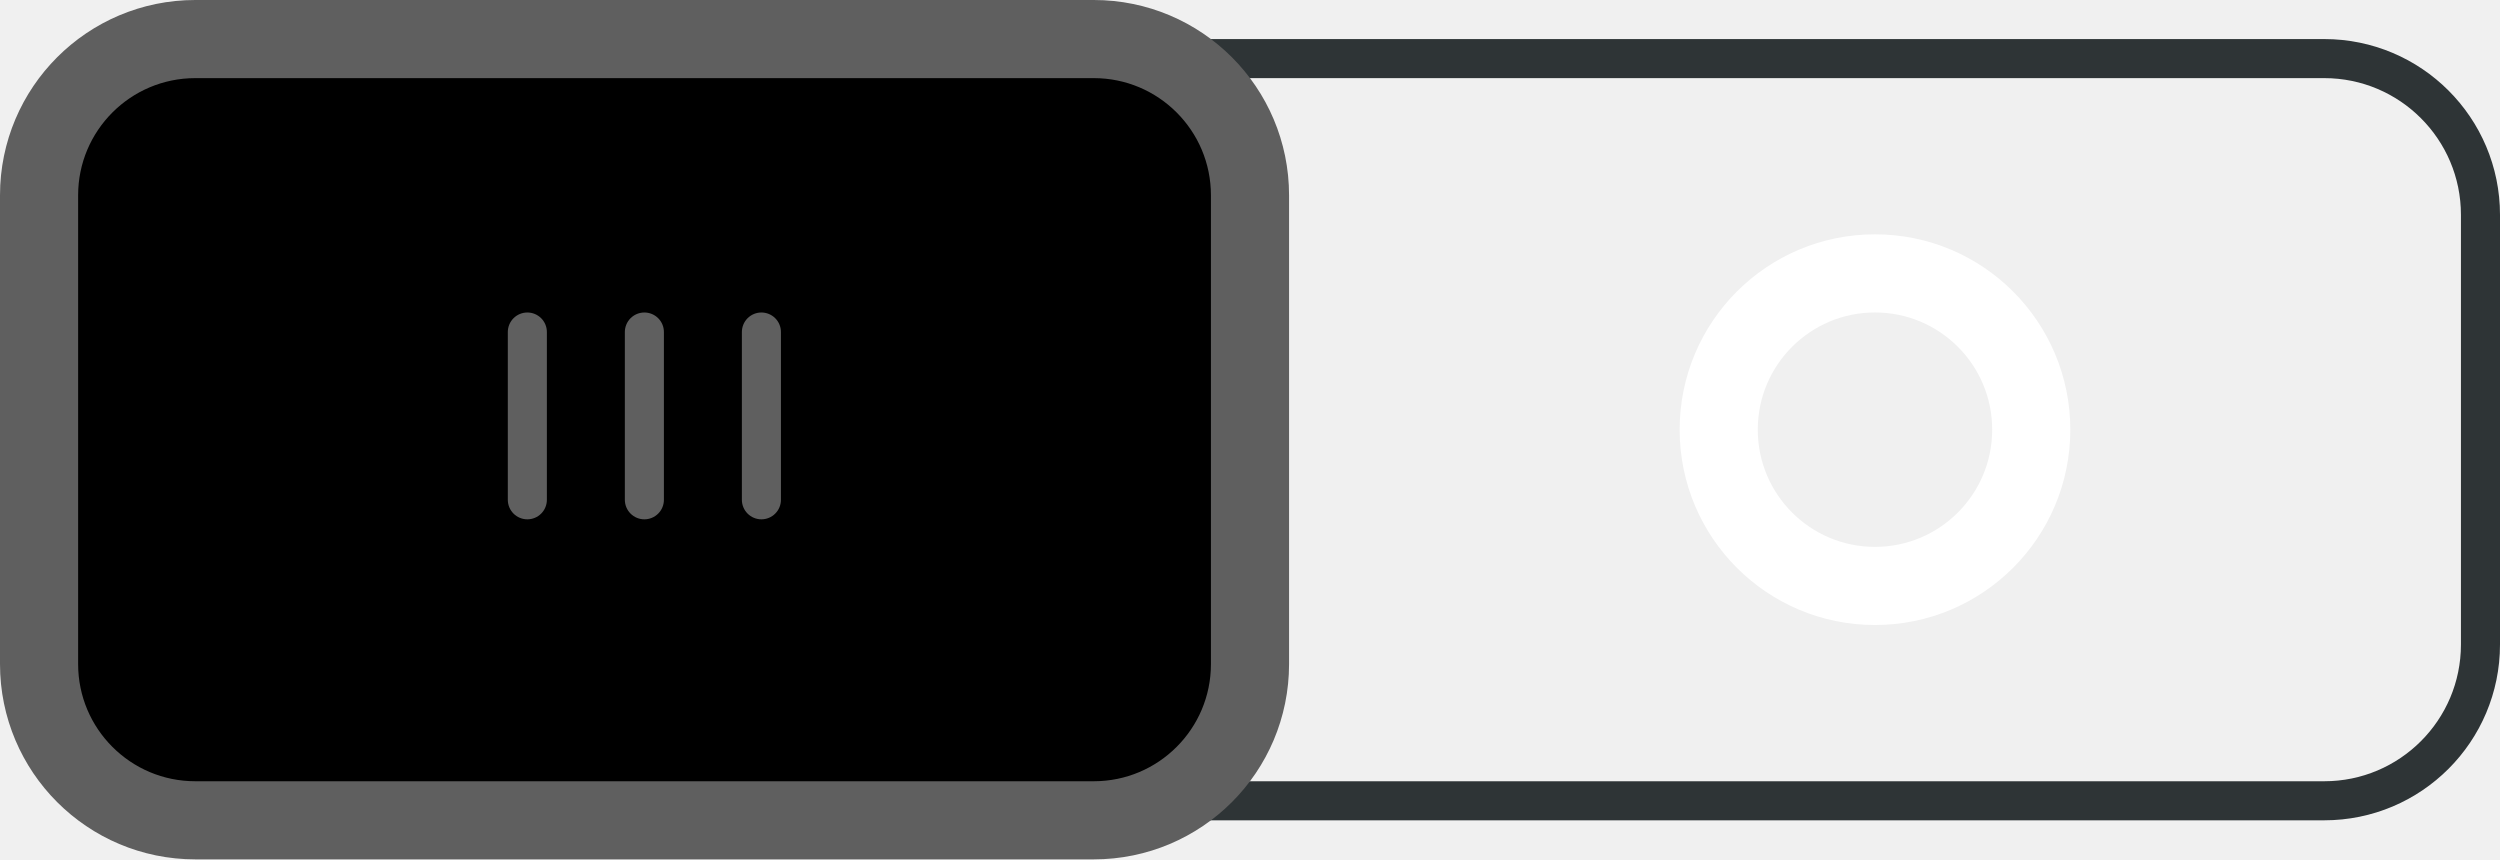
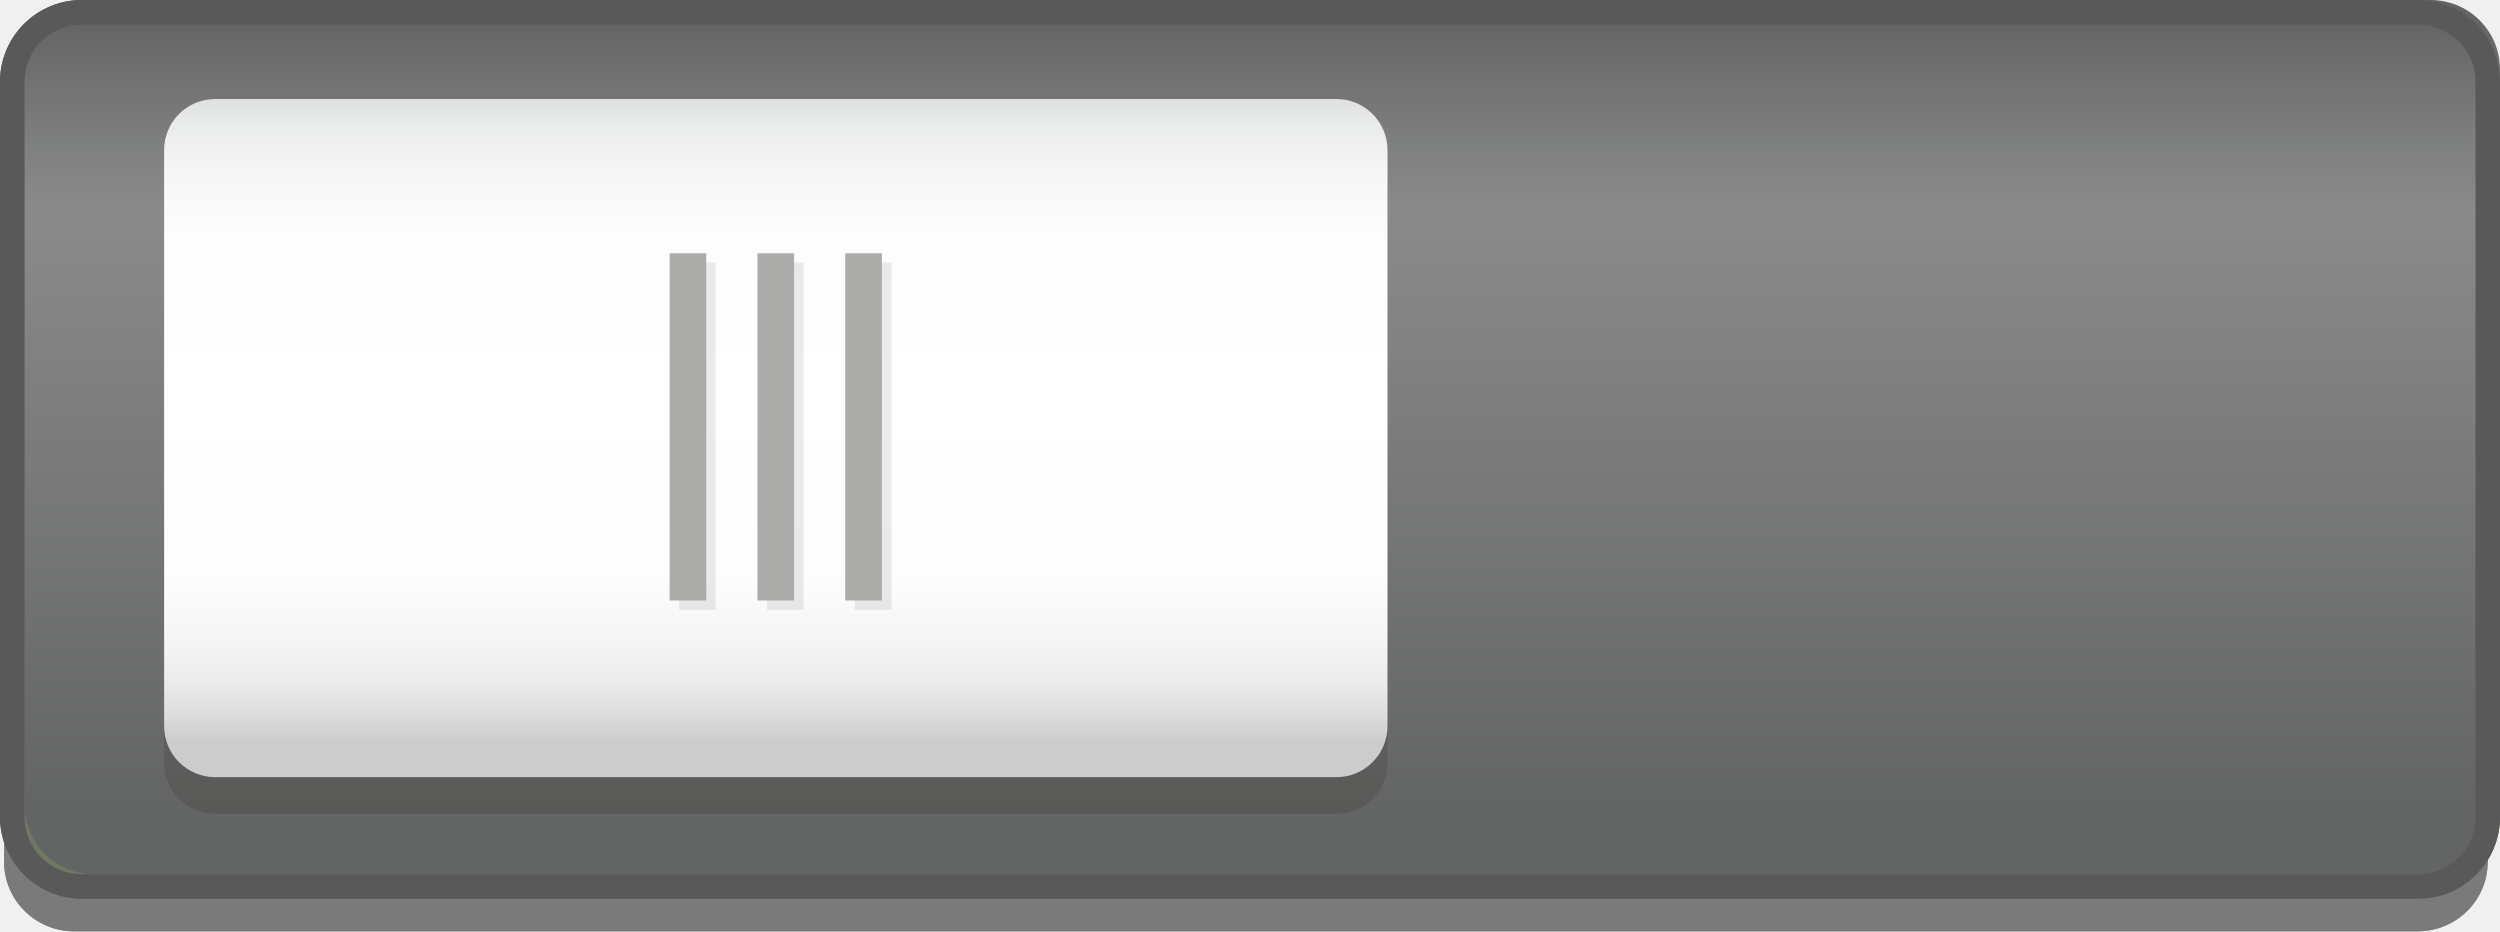
- <svg xmlns="http://www.w3.org/2000/svg" width="64" height="22" id="svg3273" version="1.1">
-   <defs id="defs3275">
-     </defs>
-   <g id="layer1" transform="translate(-343,-521.3622)">
-     <g id="g17454" transform="translate(-453,448.3622)" style="display:inline">
-       <rect transform="scale(-1,1)" ry="4" rx="4" y="74.5" x="-859.5" height="19" width="63" id="rect17456" style="color:#000000;fill:none;stroke:#2e3436;stroke-width:1;stroke-linecap:round;stroke-linejoin:miter;stroke-miterlimit:4;stroke-opacity:1;stroke-dasharray:none;stroke-dashoffset:0;marker:none;visibility:visible;display:inline;overflow:visible;enable-background:accumulate" />
-       <rect transform="scale(-1,1)" ry="4" rx="4" y="74" x="-828" height="20" width="31" id="rect17458" style="fill:#000000;fill-opacity:1;stroke:#5f5f5f;stroke-width:2;stroke-linecap:round;stroke-linejoin:miter;stroke-miterlimit:4;stroke-opacity:1;stroke-dasharray:none;stroke-dashoffset:0;display:inline" />
-       <g transform="matrix(-1,0,0,1,1619.124,-33.98629)" id="g17460" style="display:inline">
-         <path style="fill:none;stroke:#5f5f5f;stroke-width:1px;stroke-linecap:round;stroke-linejoin:miter;stroke-opacity:1" d="m 803.632,115.486 0,4.295" id="path17462" />
-         <path style="fill:none;stroke:#5f5f5f;stroke-width:1px;stroke-linecap:round;stroke-linejoin:miter;stroke-opacity:1;display:inline" d="m 806.628,115.486 0,4.295" id="path17464" />
-         <path style="fill:none;stroke:#5f5f5f;stroke-width:1px;stroke-linecap:round;stroke-linejoin:miter;stroke-opacity:1;display:inline" d="m 809.624,115.486 0,4.295" id="path17466" />
+ <svg xmlns="http://www.w3.org/2000/svg" version="1.1" x="0px" y="0px" width="51px" height="19px" viewBox="0 0 51 19" enable-background="new 0 0 51 19" xml:space="preserve">
+   <g id="图层_1">
+     <path opacity="0.8" fill="#767575" d="M50.75,17.582c0,0.783-0.64,1.418-1.431,1.418H1.514c-0.79,0-1.431-0.635-1.431-1.418V2.584   c0-0.783,0.641-1.417,1.431-1.417h47.806c0.791,0,1.431,0.635,1.431,1.417V17.582z" />
+     <linearGradient id="SVGID_1_" gradientUnits="userSpaceOnUse" x1="25.5" y1="-2.315" x2="25.5" y2="17.58">
+       <stop offset="0.085" style="stop-color:#1B4400" />
+       <stop offset="0.125" style="stop-color:#35610C" />
+       <stop offset="0.194" style="stop-color:#5C8C1E" />
+       <stop offset="0.247" style="stop-color:#74A62A" />
+       <stop offset="0.279" style="stop-color:#7DB02E" />
+       <stop offset="0.894" style="stop-color:#598235" />
+       <stop offset="1" style="stop-color:#53851E" />
+     </linearGradient>
+     <path fill="url(#SVGID_1_)" d="M50.75,16.666c0,0.783-0.634,1.418-1.417,1.418H1.667c-0.782,0-1.417-0.635-1.417-1.418V1.667   c0-0.783,0.635-1.417,1.417-1.417h47.666c0.783,0,1.417,0.635,1.417,1.417V16.666z" />
+     <path fill="#4A7033" d="M49.333,18.334H1.667C0.748,18.334,0,17.586,0,16.666V1.667C0,0.748,0.748,0,1.667,0h47.666   C50.252,0,51,0.748,51,1.667v14.999C51,17.586,50.252,18.334,49.333,18.334z M1.667,0.5C1.023,0.5,0.5,1.024,0.5,1.667v14.999   c0,0.644,0.523,1.168,1.167,1.168h47.666c0.644,0,1.167-0.524,1.167-1.168V1.667c0-0.644-0.523-1.167-1.167-1.167H1.667z" />
+     <g>
+       <path opacity="0.15" fill="#231815" d="M47.633,15.559c0,0.574-0.467,1.041-1.041,1.041H23.717c-0.576,0-1.041-0.467-1.041-1.041    V3.807c0-0.575,0.465-1.041,1.041-1.041h22.875c0.574,0,1.041,0.466,1.041,1.041V15.559z" />
+       <linearGradient id="SVGID_2_" gradientUnits="userSpaceOnUse" x1="35.154" y1="1.849" x2="35.154" y2="15.433">
+         <stop offset="0" style="stop-color:#DCDDDD" />
+         <stop offset="0.049" style="stop-color:#E9EAEA" />
+         <stop offset="0.121" style="stop-color:#F6F6F6" />
+         <stop offset="0.22" style="stop-color:#FDFDFD" />
+         <stop offset="0.455" style="stop-color:#FFFFFF" />
+         <stop offset="0.723" style="stop-color:#FDFDFD" />
+         <stop offset="0.82" style="stop-color:#F6F6F6" />
+         <stop offset="0.888" style="stop-color:#EBEBEB" />
+         <stop offset="0.944" style="stop-color:#DADADA" />
+         <stop offset="0.976" style="stop-color:#CCCCCC" />
+       </linearGradient>
+       <path fill="url(#SVGID_2_)" d="M47.633,14.809c0,0.574-0.467,1.041-1.041,1.041H23.717c-0.576,0-1.041-0.467-1.041-1.041V3.057    c0-0.575,0.465-1.041,1.041-1.041h22.875c0.574,0,1.041,0.466,1.041,1.041V14.809z" />
+       <g opacity="0.24">
+         <rect x="33.183" y="5.349" fill="#ACACAB" width="0.748" height="7.084" />
+         <rect x="34.975" y="5.349" fill="#ACACAB" width="0.748" height="7.084" />
+         <rect x="36.766" y="5.349" fill="#ACACAB" width="0.748" height="7.084" />
      </g>
-       <path style="color:#000000;fill:none;stroke:#ffffff;stroke-width:1.969;stroke-linecap:round;stroke-linejoin:miter;stroke-miterlimit:4;stroke-opacity:1;stroke-dasharray:none;stroke-dashoffset:0;marker:none;visibility:visible;display:inline;overflow:visible;enable-background:accumulate" id="path18722" d="m 51.625,11.562 c 0,2.175 -1.763,3.938 -3.938,3.938 -2.175,0 -3.938,-1.763 -3.938,-3.938 0,-2.175 1.763,-3.938 3.938,-3.938 2.175,0 3.938,1.763 3.938,3.938 z" transform="matrix(1.015873,0,0,1.015873,795.5556,72.25399)" />
+       <g>
+         <rect x="32.988" y="5.162" fill="#ACACAB" width="0.748" height="7.084" />
+         <rect x="34.78" y="5.162" fill="#ACACAB" width="0.748" height="7.084" />
+         <rect x="36.571" y="5.162" fill="#ACACAB" width="0.748" height="7.084" />
+       </g>
    </g>
  </g>
+   <g id="图层_2">
+     <path opacity="0.8" fill="#767575" d="M50.75,17.582c0,0.783-0.64,1.418-1.431,1.418H1.514c-0.79,0-1.431-0.635-1.431-1.418V2.584   c0-0.783,0.641-1.418,1.431-1.418h47.806c0.791,0,1.431,0.635,1.431,1.418V17.582z" />
+     <linearGradient id="SVGID_3_" gradientUnits="userSpaceOnUse" x1="25.75" y1="-1.176" x2="25.75" y2="18.644">
+       <stop offset="0.085" style="stop-color:#646465" />
+       <stop offset="0.091" style="stop-color:#666667" />
+       <stop offset="0.209" style="stop-color:#7F8080" />
+       <stop offset="0.279" style="stop-color:#898A89" />
+       <stop offset="0.894" style="stop-color:#636464" />
+       <stop offset="1" style="stop-color:#636464" />
+     </linearGradient>
+     <path fill="url(#SVGID_3_)" d="M51,16.416c0,0.783-0.634,1.418-1.417,1.418H1.917c-0.782,0-1.417-0.635-1.417-1.418V1.417   C0.5,0.635,1.135,0,1.917,0h47.666C50.366,0,51,0.635,51,1.417V16.416z" />
+     <path fill="#595959" d="M49.333,18.334H1.667C0.748,18.334,0,17.586,0,16.666V1.667C0,0.749,0.748,0,1.667,0h47.666   C50.252,0,51,0.749,51,1.667v14.999C51,17.586,50.252,18.334,49.333,18.334z M1.667,0.5C1.023,0.5,0.5,1.024,0.5,1.667v14.999   c0,0.645,0.523,1.168,1.167,1.168h47.666c0.644,0,1.167-0.523,1.167-1.168V1.667c0-0.644-0.523-1.167-1.167-1.167H1.667z" />
+     <g>
+       <path opacity="0.15" fill="#231815" d="M28.305,15.563c0,0.574-0.467,1.041-1.041,1.041H4.389c-0.576,0-1.041-0.467-1.041-1.041    V3.811c0-0.574,0.465-1.041,1.041-1.041h22.875c0.574,0,1.041,0.467,1.041,1.041V15.563z" />
+       <linearGradient id="SVGID_4_" gradientUnits="userSpaceOnUse" x1="15.826" y1="1.853" x2="15.826" y2="15.437">
+         <stop offset="0" style="stop-color:#DCDDDD" />
+         <stop offset="0.049" style="stop-color:#E9EAEA" />
+         <stop offset="0.121" style="stop-color:#F6F6F6" />
+         <stop offset="0.22" style="stop-color:#FDFDFD" />
+         <stop offset="0.455" style="stop-color:#FFFFFF" />
+         <stop offset="0.723" style="stop-color:#FDFDFD" />
+         <stop offset="0.82" style="stop-color:#F6F6F6" />
+         <stop offset="0.888" style="stop-color:#EBEBEB" />
+         <stop offset="0.944" style="stop-color:#DADADA" />
+         <stop offset="0.976" style="stop-color:#CCCCCC" />
+       </linearGradient>
+       <path fill="url(#SVGID_4_)" d="M28.305,14.813c0,0.574-0.467,1.041-1.041,1.041H4.389c-0.576,0-1.041-0.467-1.041-1.041V3.061    c0-0.574,0.465-1.041,1.041-1.041h22.875c0.574,0,1.041,0.467,1.041,1.041V14.813z" />
+       <g opacity="0.24">
+         <rect x="13.854" y="5.354" fill="#ACACAB" width="0.748" height="7.084" />
+         <rect x="15.646" y="5.354" fill="#ACACAB" width="0.748" height="7.084" />
+         <rect x="17.438" y="5.354" fill="#ACACAB" width="0.748" height="7.084" />
+       </g>
+       <g>
+         <rect x="13.66" y="5.166" fill="#ACACAB" width="0.748" height="7.084" />
+         <rect x="15.452" y="5.166" fill="#ACACAB" width="0.748" height="7.084" />
+         <rect x="17.243" y="5.166" fill="#ACACAB" width="0.748" height="7.084" />
+       </g>
+     </g>
+   </g>
+   <g id="图层_3" display="none">
+ </g>
+   <g id="图层_4">
+ </g>
</svg>
